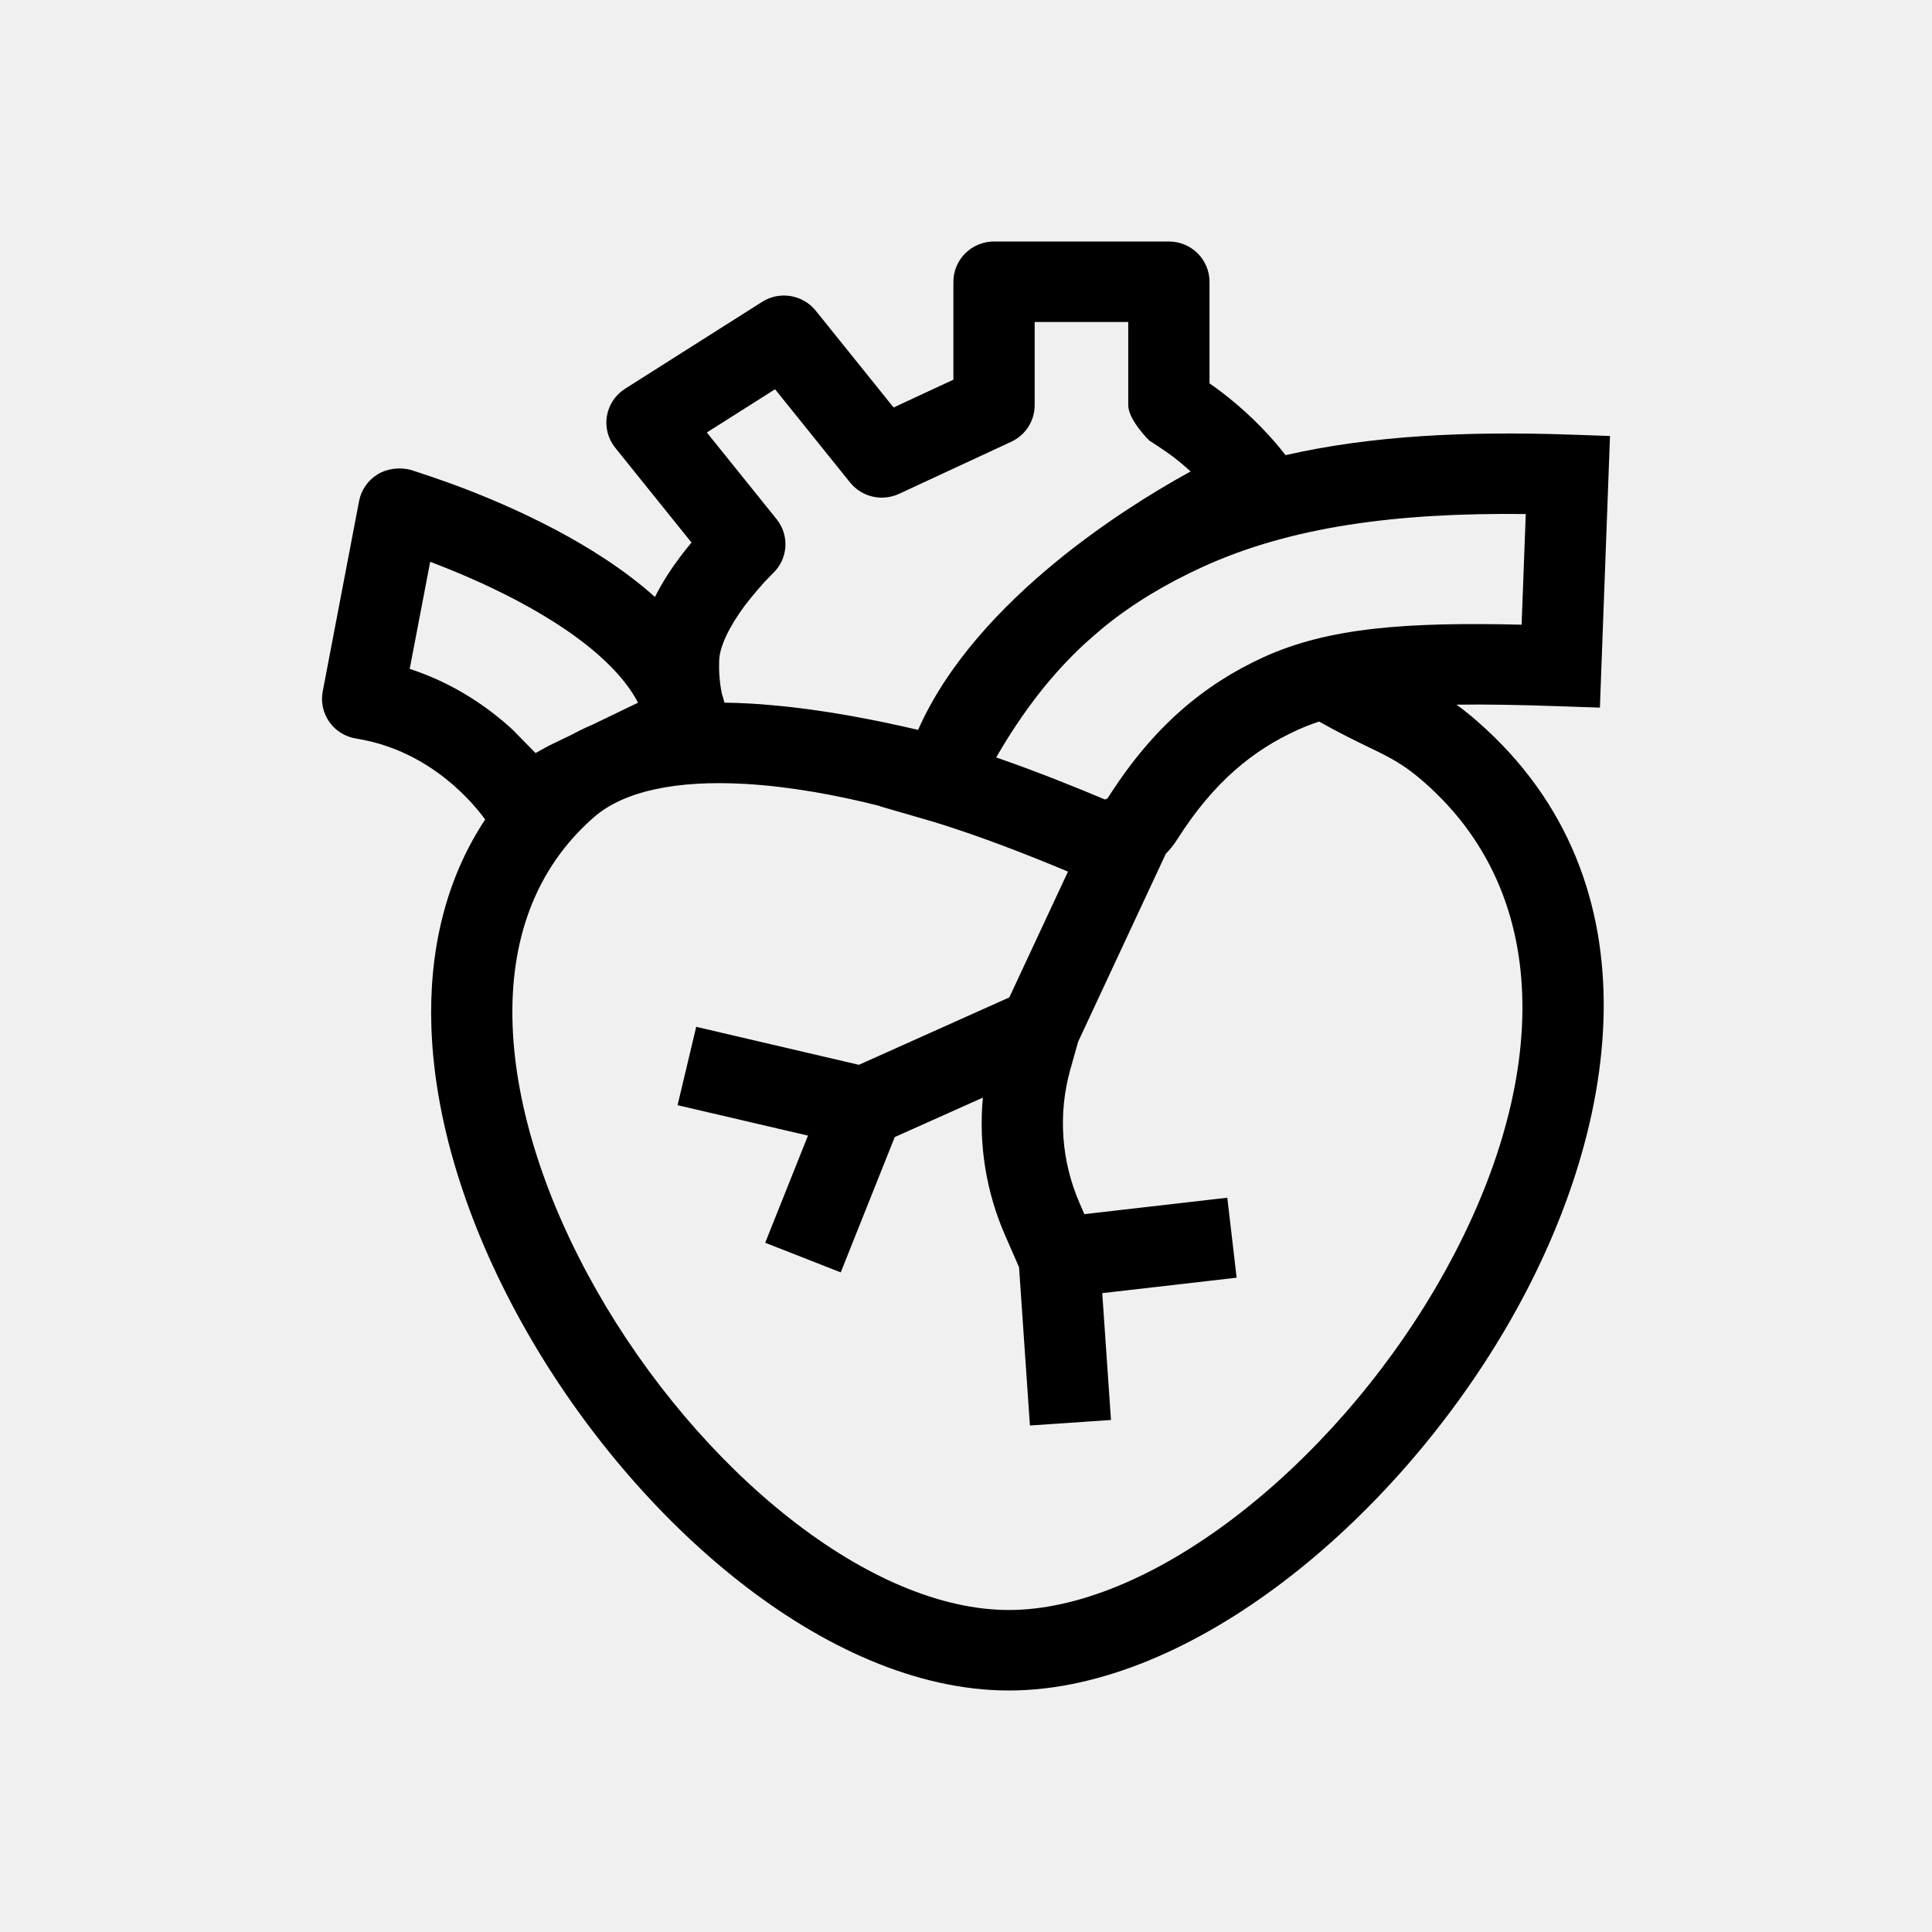
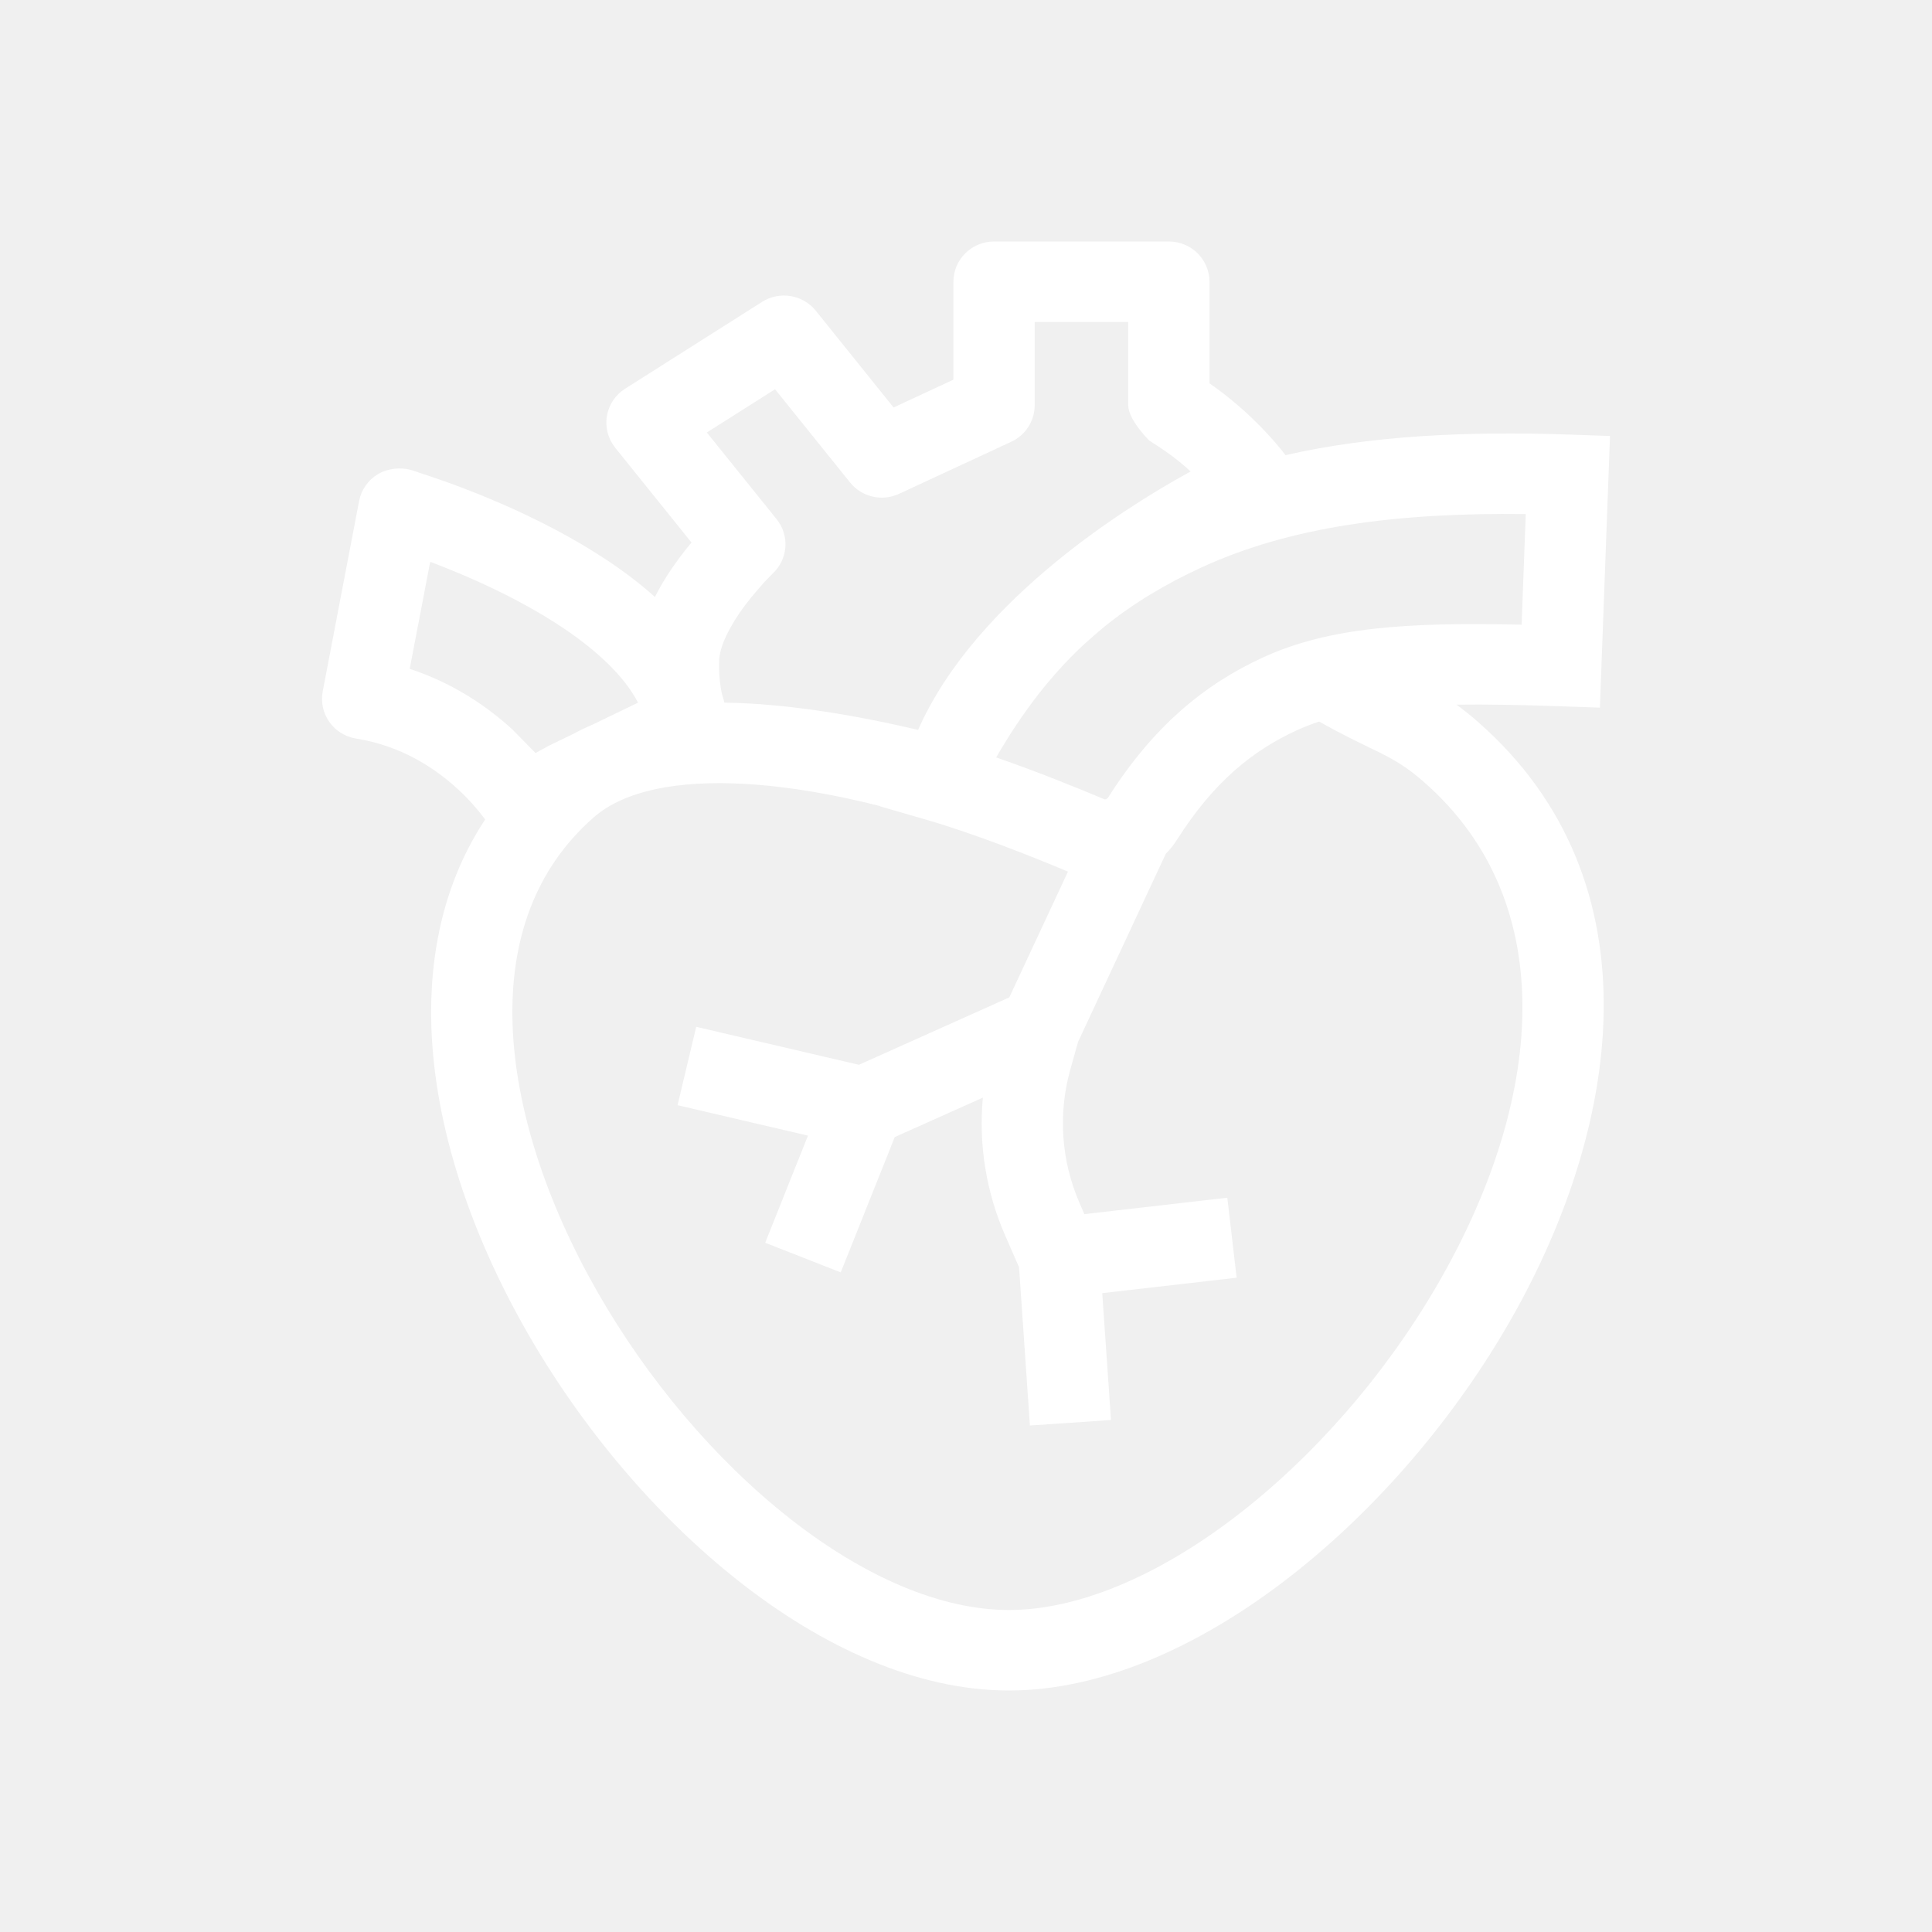
<svg xmlns="http://www.w3.org/2000/svg" width="48" height="48" viewBox="0 0 48 48" fill="none">
-   <path fill-rule="evenodd" clip-rule="evenodd" d="M30.05 9.524V7C30.05 6.735 29.943 6.48 29.754 6.293C29.565 6.105 29.308 6 29.04 6L24.697 6C24.139 6 23.687 6.448 23.687 7V9.433L22.201 10.124L20.267 7.719C19.944 7.319 19.369 7.224 18.934 7.5L15.53 9.658C15.289 9.811 15.125 10.058 15.078 10.337C15.031 10.617 15.107 10.903 15.285 11.124L17.18 13.479C17.085 13.592 16.985 13.717 16.885 13.852C16.69 14.114 16.463 14.449 16.272 14.832C15.525 14.161 14.639 13.605 13.804 13.162C12.886 12.676 11.989 12.306 11.325 12.059C10.992 11.935 10.423 11.744 10.227 11.68C9.954 11.6 9.63 11.635 9.387 11.782C9.143 11.929 8.974 12.172 8.921 12.45L8.018 17.177C7.967 17.442 8.027 17.716 8.183 17.938C8.34 18.159 8.581 18.307 8.85 18.35C9.954 18.525 10.789 19.07 11.36 19.592C11.645 19.852 11.856 20.1 11.994 20.28C12.013 20.305 12.034 20.332 12.054 20.36C11.045 21.885 10.655 23.679 10.718 25.527C10.803 28.028 11.713 30.674 13.079 33.069C14.447 35.468 16.308 37.676 18.37 39.295C20.417 40.903 22.756 42 25.066 42C27.37 42 29.769 40.908 31.892 39.293C34.032 37.664 35.992 35.431 37.428 32.973C40.251 28.143 41.281 21.933 36.718 17.934C36.529 17.768 36.354 17.628 36.186 17.507C36.917 17.497 37.756 17.512 38.734 17.546L39.749 17.581L40 10.832L38.996 10.797C36.432 10.71 34.077 10.821 31.939 11.308C31.407 10.624 30.83 10.112 30.381 9.766C30.261 9.674 30.15 9.593 30.05 9.524ZM32.221 18.143C32.397 18.063 32.58 17.991 32.773 17.927C33.273 18.209 33.672 18.402 33.99 18.557C34.097 18.608 34.194 18.656 34.284 18.7C34.664 18.891 34.962 19.064 35.381 19.432C38.822 22.448 38.355 27.396 35.681 31.971C34.37 34.215 32.582 36.246 30.663 37.706C28.728 39.179 26.756 40 25.066 40C23.382 40 21.477 39.183 19.624 37.727C17.785 36.283 16.089 34.28 14.836 32.084C13.581 29.884 12.806 27.552 12.735 25.459C12.665 23.386 13.28 21.597 14.751 20.307C15.503 19.648 16.819 19.38 18.51 19.476C19.621 19.539 20.789 19.753 21.863 20.026L21.86 20.032L23.005 20.363C24.212 20.713 25.613 21.269 26.534 21.655L25.076 24.78L21.339 26.455L17.297 25.511L16.834 27.458L20.074 28.214L19.011 30.876L20.888 31.612L22.23 28.25L24.419 27.27C24.311 28.43 24.498 29.606 24.97 30.688L25.318 31.484L25.588 35.416L27.602 35.279L27.385 32.128L30.724 31.744L30.492 29.757L26.941 30.165L26.823 29.894C26.364 28.843 26.283 27.669 26.593 26.567L26.785 25.884L28.964 21.212C29.069 21.106 29.163 20.988 29.244 20.86C30.165 19.409 31.139 18.639 32.221 18.143ZM24.75 18.818C25.413 17.671 26.125 16.759 26.933 16.008C27.097 15.859 27.267 15.712 27.44 15.568C28.163 14.984 28.962 14.506 29.868 14.09C32.061 13.085 34.693 12.733 37.907 12.771L37.804 15.52C34.959 15.454 33.01 15.586 31.383 16.332C29.927 17 28.657 18.041 27.535 19.808C27.519 19.833 27.496 19.849 27.474 19.857C27.453 19.864 27.444 19.86 27.44 19.858C26.765 19.574 25.768 19.17 24.75 18.818ZM14.716 18.006C14.55 18.076 14.387 18.154 14.229 18.241L13.636 18.527C13.517 18.591 13.406 18.652 13.305 18.709L12.729 18.122C12.131 17.575 11.282 16.977 10.179 16.618L10.688 13.958C11.288 14.185 12.068 14.51 12.853 14.926C13.677 15.363 14.469 15.878 15.069 16.456C15.421 16.794 15.681 17.128 15.852 17.458L14.716 18.006ZM17.998 17.457C18.209 17.46 18.418 17.467 18.625 17.479C18.811 17.489 18.998 17.503 19.184 17.521C20.461 17.631 21.772 17.89 22.81 18.134C23.534 16.492 24.877 15.075 26.231 13.963C27.36 13.037 28.562 12.271 29.581 11.713C29.427 11.572 29.278 11.45 29.143 11.346C28.959 11.204 28.553 10.945 28.553 10.945C28.553 10.945 28.031 10.434 28.031 10.069V8L25.706 8V10.069C25.706 10.457 25.48 10.81 25.125 10.975L22.337 12.269C21.914 12.466 21.411 12.349 21.12 11.987L19.256 9.671L17.561 10.745L19.294 12.898C19.621 13.304 19.58 13.889 19.2 14.247L18.996 14.456C18.996 14.456 18.686 14.803 18.509 15.039C18.122 15.559 17.878 16.061 17.868 16.408C17.861 16.613 17.865 16.893 17.933 17.229C17.957 17.304 17.979 17.38 17.998 17.457Z" fill="currentColor" />
+   <path fill-rule="evenodd" clip-rule="evenodd" d="M30.05 9.524V7C30.05 6.735 29.943 6.48 29.754 6.293C29.565 6.105 29.308 6 29.04 6L24.697 6C24.139 6 23.687 6.448 23.687 7V9.433L22.201 10.124L20.267 7.719C19.944 7.319 19.369 7.224 18.934 7.5L15.53 9.658C15.289 9.811 15.125 10.058 15.078 10.337C15.031 10.617 15.107 10.903 15.285 11.124L17.18 13.479C17.085 13.592 16.985 13.717 16.885 13.852C16.69 14.114 16.463 14.449 16.272 14.832C15.525 14.161 14.639 13.605 13.804 13.162C12.886 12.676 11.989 12.306 11.325 12.059C10.992 11.935 10.423 11.744 10.227 11.68C9.954 11.6 9.63 11.635 9.387 11.782C9.143 11.929 8.974 12.172 8.921 12.45L8.018 17.177C7.967 17.442 8.027 17.716 8.183 17.938C8.34 18.159 8.581 18.307 8.85 18.35C9.954 18.525 10.789 19.07 11.36 19.592C11.645 19.852 11.856 20.1 11.994 20.28C12.013 20.305 12.034 20.332 12.054 20.36C11.045 21.885 10.655 23.679 10.718 25.527C10.803 28.028 11.713 30.674 13.079 33.069C14.447 35.468 16.308 37.676 18.37 39.295C20.417 40.903 22.756 42 25.066 42C27.37 42 29.769 40.908 31.892 39.293C34.032 37.664 35.992 35.431 37.428 32.973C40.251 28.143 41.281 21.933 36.718 17.934C36.529 17.768 36.354 17.628 36.186 17.507C36.917 17.497 37.756 17.512 38.734 17.546L39.749 17.581L40 10.832L38.996 10.797C36.432 10.71 34.077 10.821 31.939 11.308C31.407 10.624 30.83 10.112 30.381 9.766C30.261 9.674 30.15 9.593 30.05 9.524ZM32.221 18.143C32.397 18.063 32.58 17.991 32.773 17.927C33.273 18.209 33.672 18.402 33.99 18.557C34.097 18.608 34.194 18.656 34.284 18.7C34.664 18.891 34.962 19.064 35.381 19.432C38.822 22.448 38.355 27.396 35.681 31.971C34.37 34.215 32.582 36.246 30.663 37.706C28.728 39.179 26.756 40 25.066 40C23.382 40 21.477 39.183 19.624 37.727C17.785 36.283 16.089 34.28 14.836 32.084C13.581 29.884 12.806 27.552 12.735 25.459C12.665 23.386 13.28 21.597 14.751 20.307C15.503 19.648 16.819 19.38 18.51 19.476C19.621 19.539 20.789 19.753 21.863 20.026L21.86 20.032L23.005 20.363C24.212 20.713 25.613 21.269 26.534 21.655L25.076 24.78L21.339 26.455L17.297 25.511L16.834 27.458L20.074 28.214L19.011 30.876L20.888 31.612L22.23 28.25L24.419 27.27C24.311 28.43 24.498 29.606 24.97 30.688L25.318 31.484L25.588 35.416L27.602 35.279L27.385 32.128L30.724 31.744L30.492 29.757L26.941 30.165L26.823 29.894C26.364 28.843 26.283 27.669 26.593 26.567L26.785 25.884L28.964 21.212C29.069 21.106 29.163 20.988 29.244 20.86C30.165 19.409 31.139 18.639 32.221 18.143ZM24.75 18.818C25.413 17.671 26.125 16.759 26.933 16.008C27.097 15.859 27.267 15.712 27.44 15.568C28.163 14.984 28.962 14.506 29.868 14.09C32.061 13.085 34.693 12.733 37.907 12.771L37.804 15.52C34.959 15.454 33.01 15.586 31.383 16.332C29.927 17 28.657 18.041 27.535 19.808C27.519 19.833 27.496 19.849 27.474 19.857C27.453 19.864 27.444 19.86 27.44 19.858C26.765 19.574 25.768 19.17 24.75 18.818ZM14.716 18.006C14.55 18.076 14.387 18.154 14.229 18.241L13.636 18.527C13.517 18.591 13.406 18.652 13.305 18.709L12.729 18.122C12.131 17.575 11.282 16.977 10.179 16.618L10.688 13.958C11.288 14.185 12.068 14.51 12.853 14.926C13.677 15.363 14.469 15.878 15.069 16.456C15.421 16.794 15.681 17.128 15.852 17.458L14.716 18.006ZM17.998 17.457C18.209 17.46 18.418 17.467 18.625 17.479C18.811 17.489 18.998 17.503 19.184 17.521C20.461 17.631 21.772 17.89 22.81 18.134C23.534 16.492 24.877 15.075 26.231 13.963C27.36 13.037 28.562 12.271 29.581 11.713C29.427 11.572 29.278 11.45 29.143 11.346C28.959 11.204 28.553 10.945 28.553 10.945C28.553 10.945 28.031 10.434 28.031 10.069V8L25.706 8V10.069C25.706 10.457 25.48 10.81 25.125 10.975L22.337 12.269C21.914 12.466 21.411 12.349 21.12 11.987L19.256 9.671L17.561 10.745L19.294 12.898C19.621 13.304 19.58 13.889 19.2 14.247L18.996 14.456C18.996 14.456 18.686 14.803 18.509 15.039C18.122 15.559 17.878 16.061 17.868 16.408C17.861 16.613 17.865 16.893 17.933 17.229C17.957 17.304 17.979 17.38 17.998 17.457Z" fill="#FFFFFF" />
</svg>
